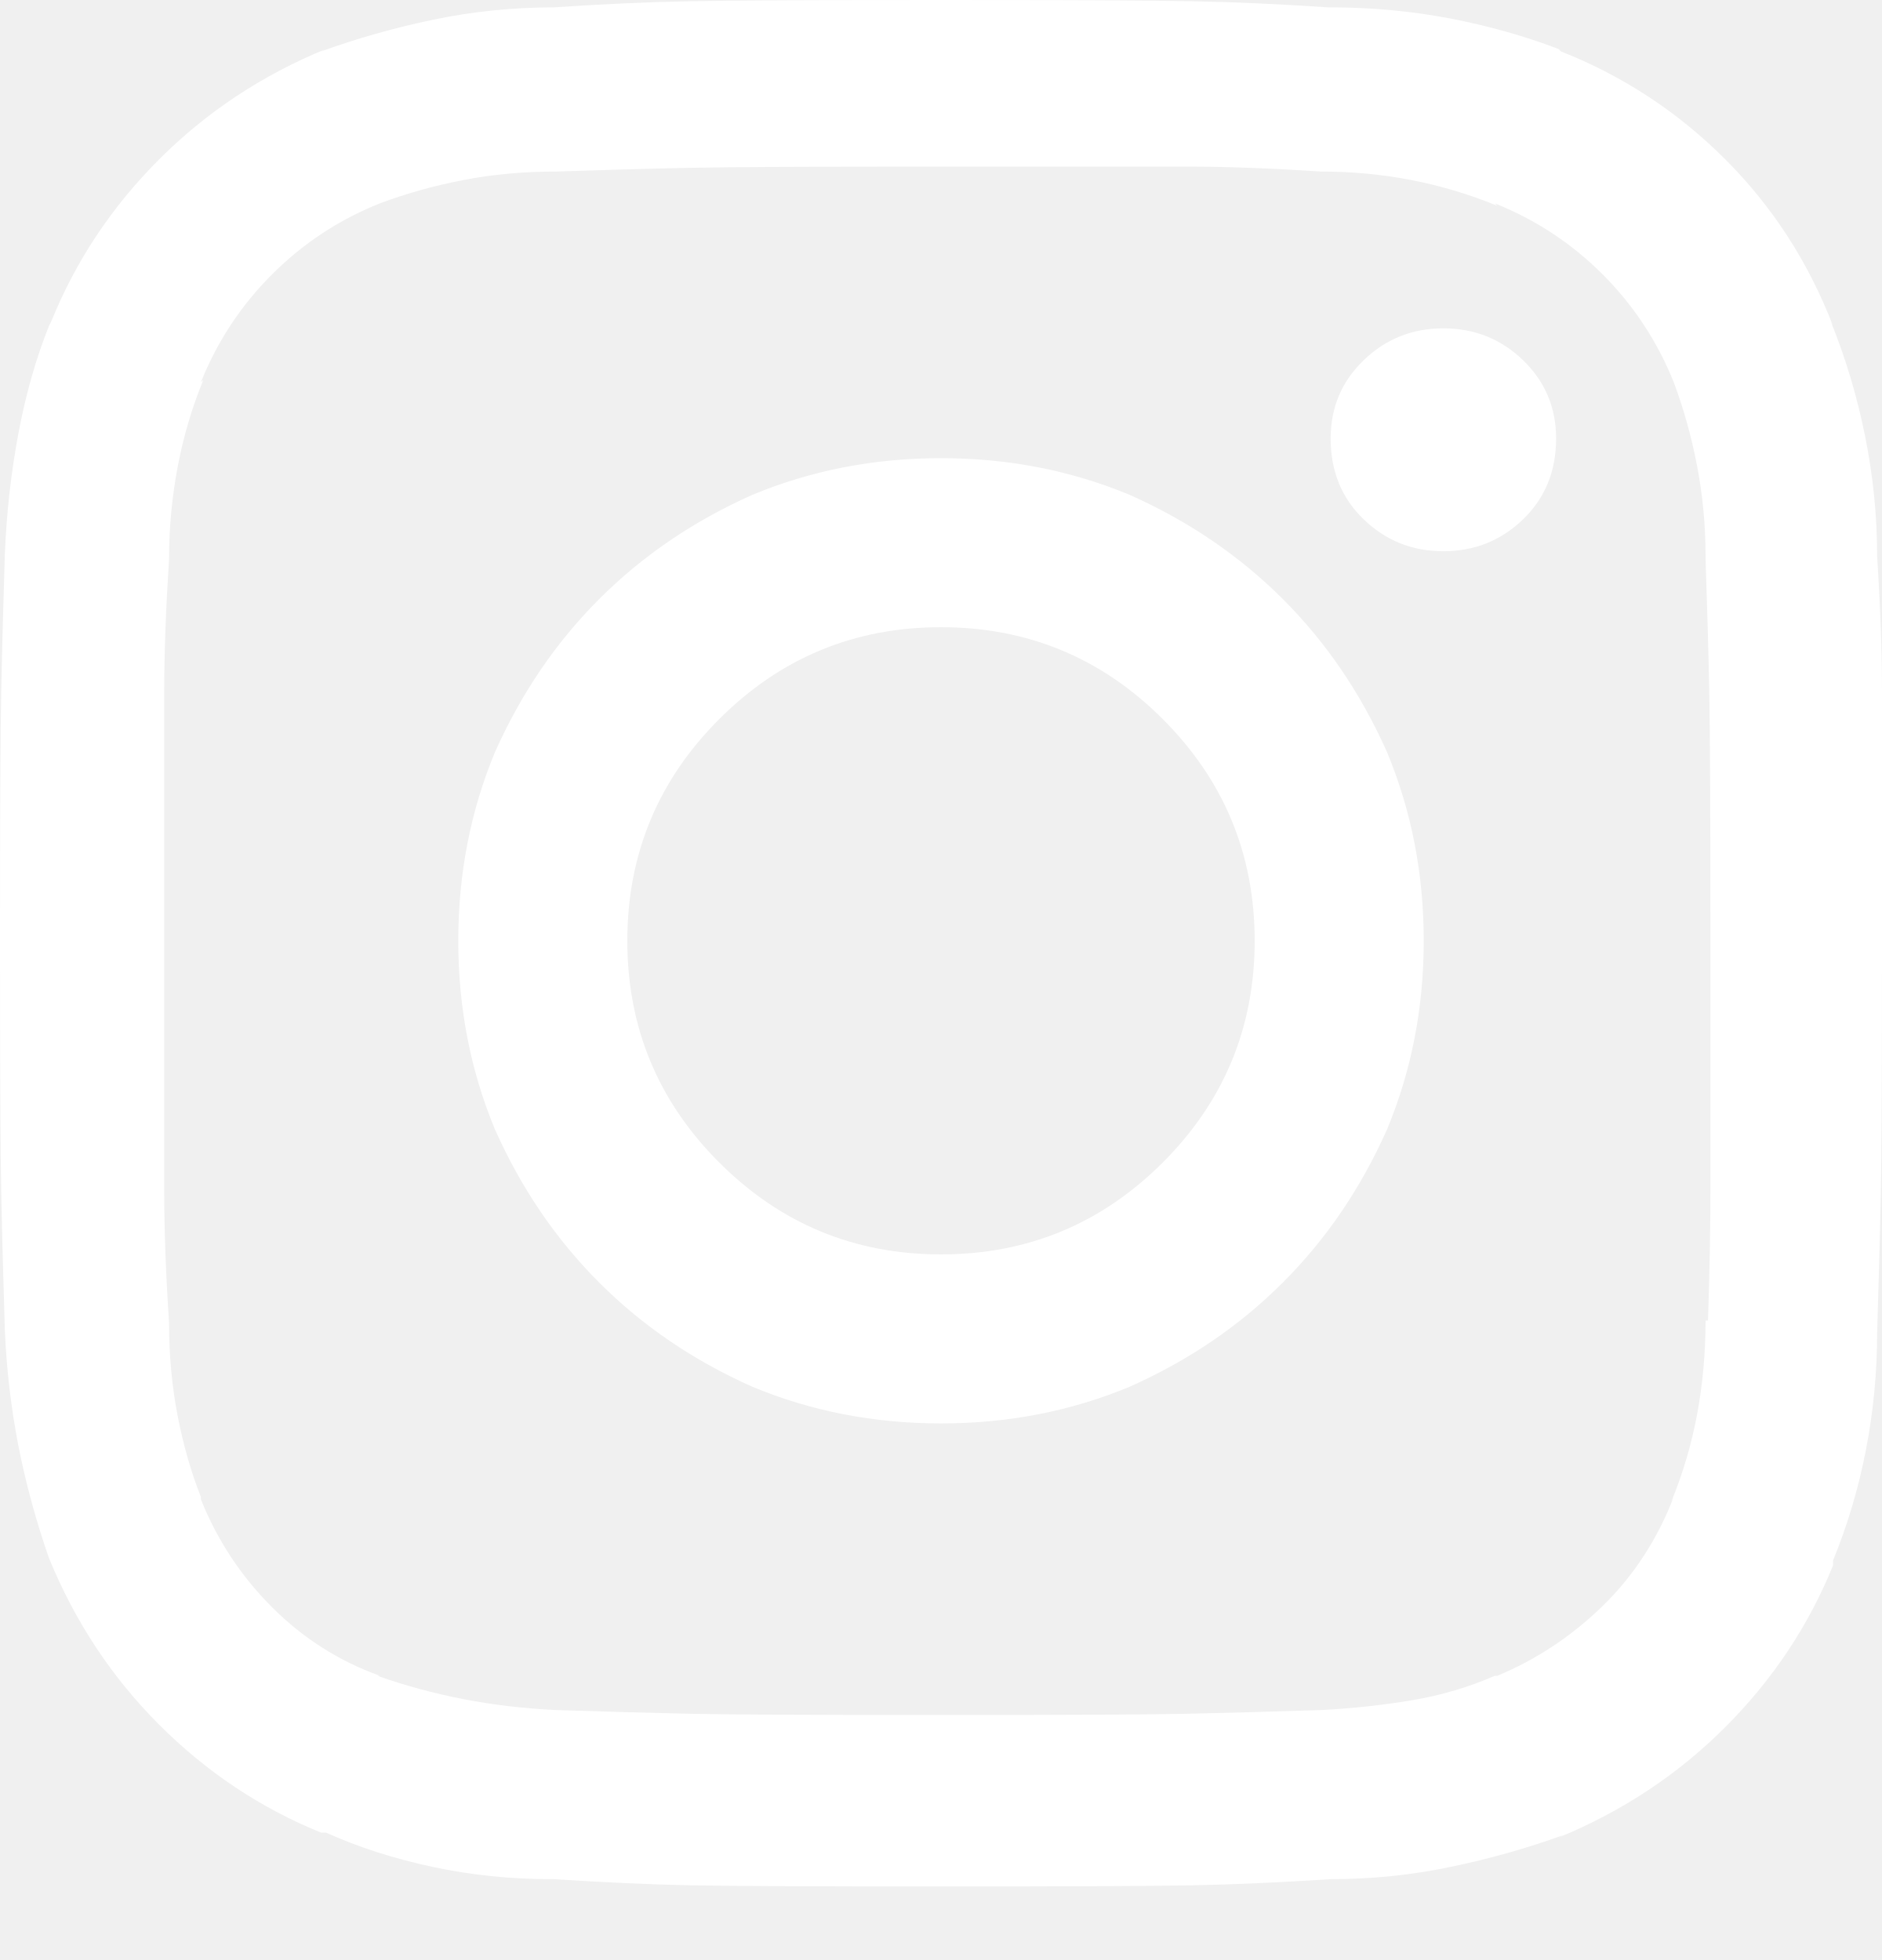
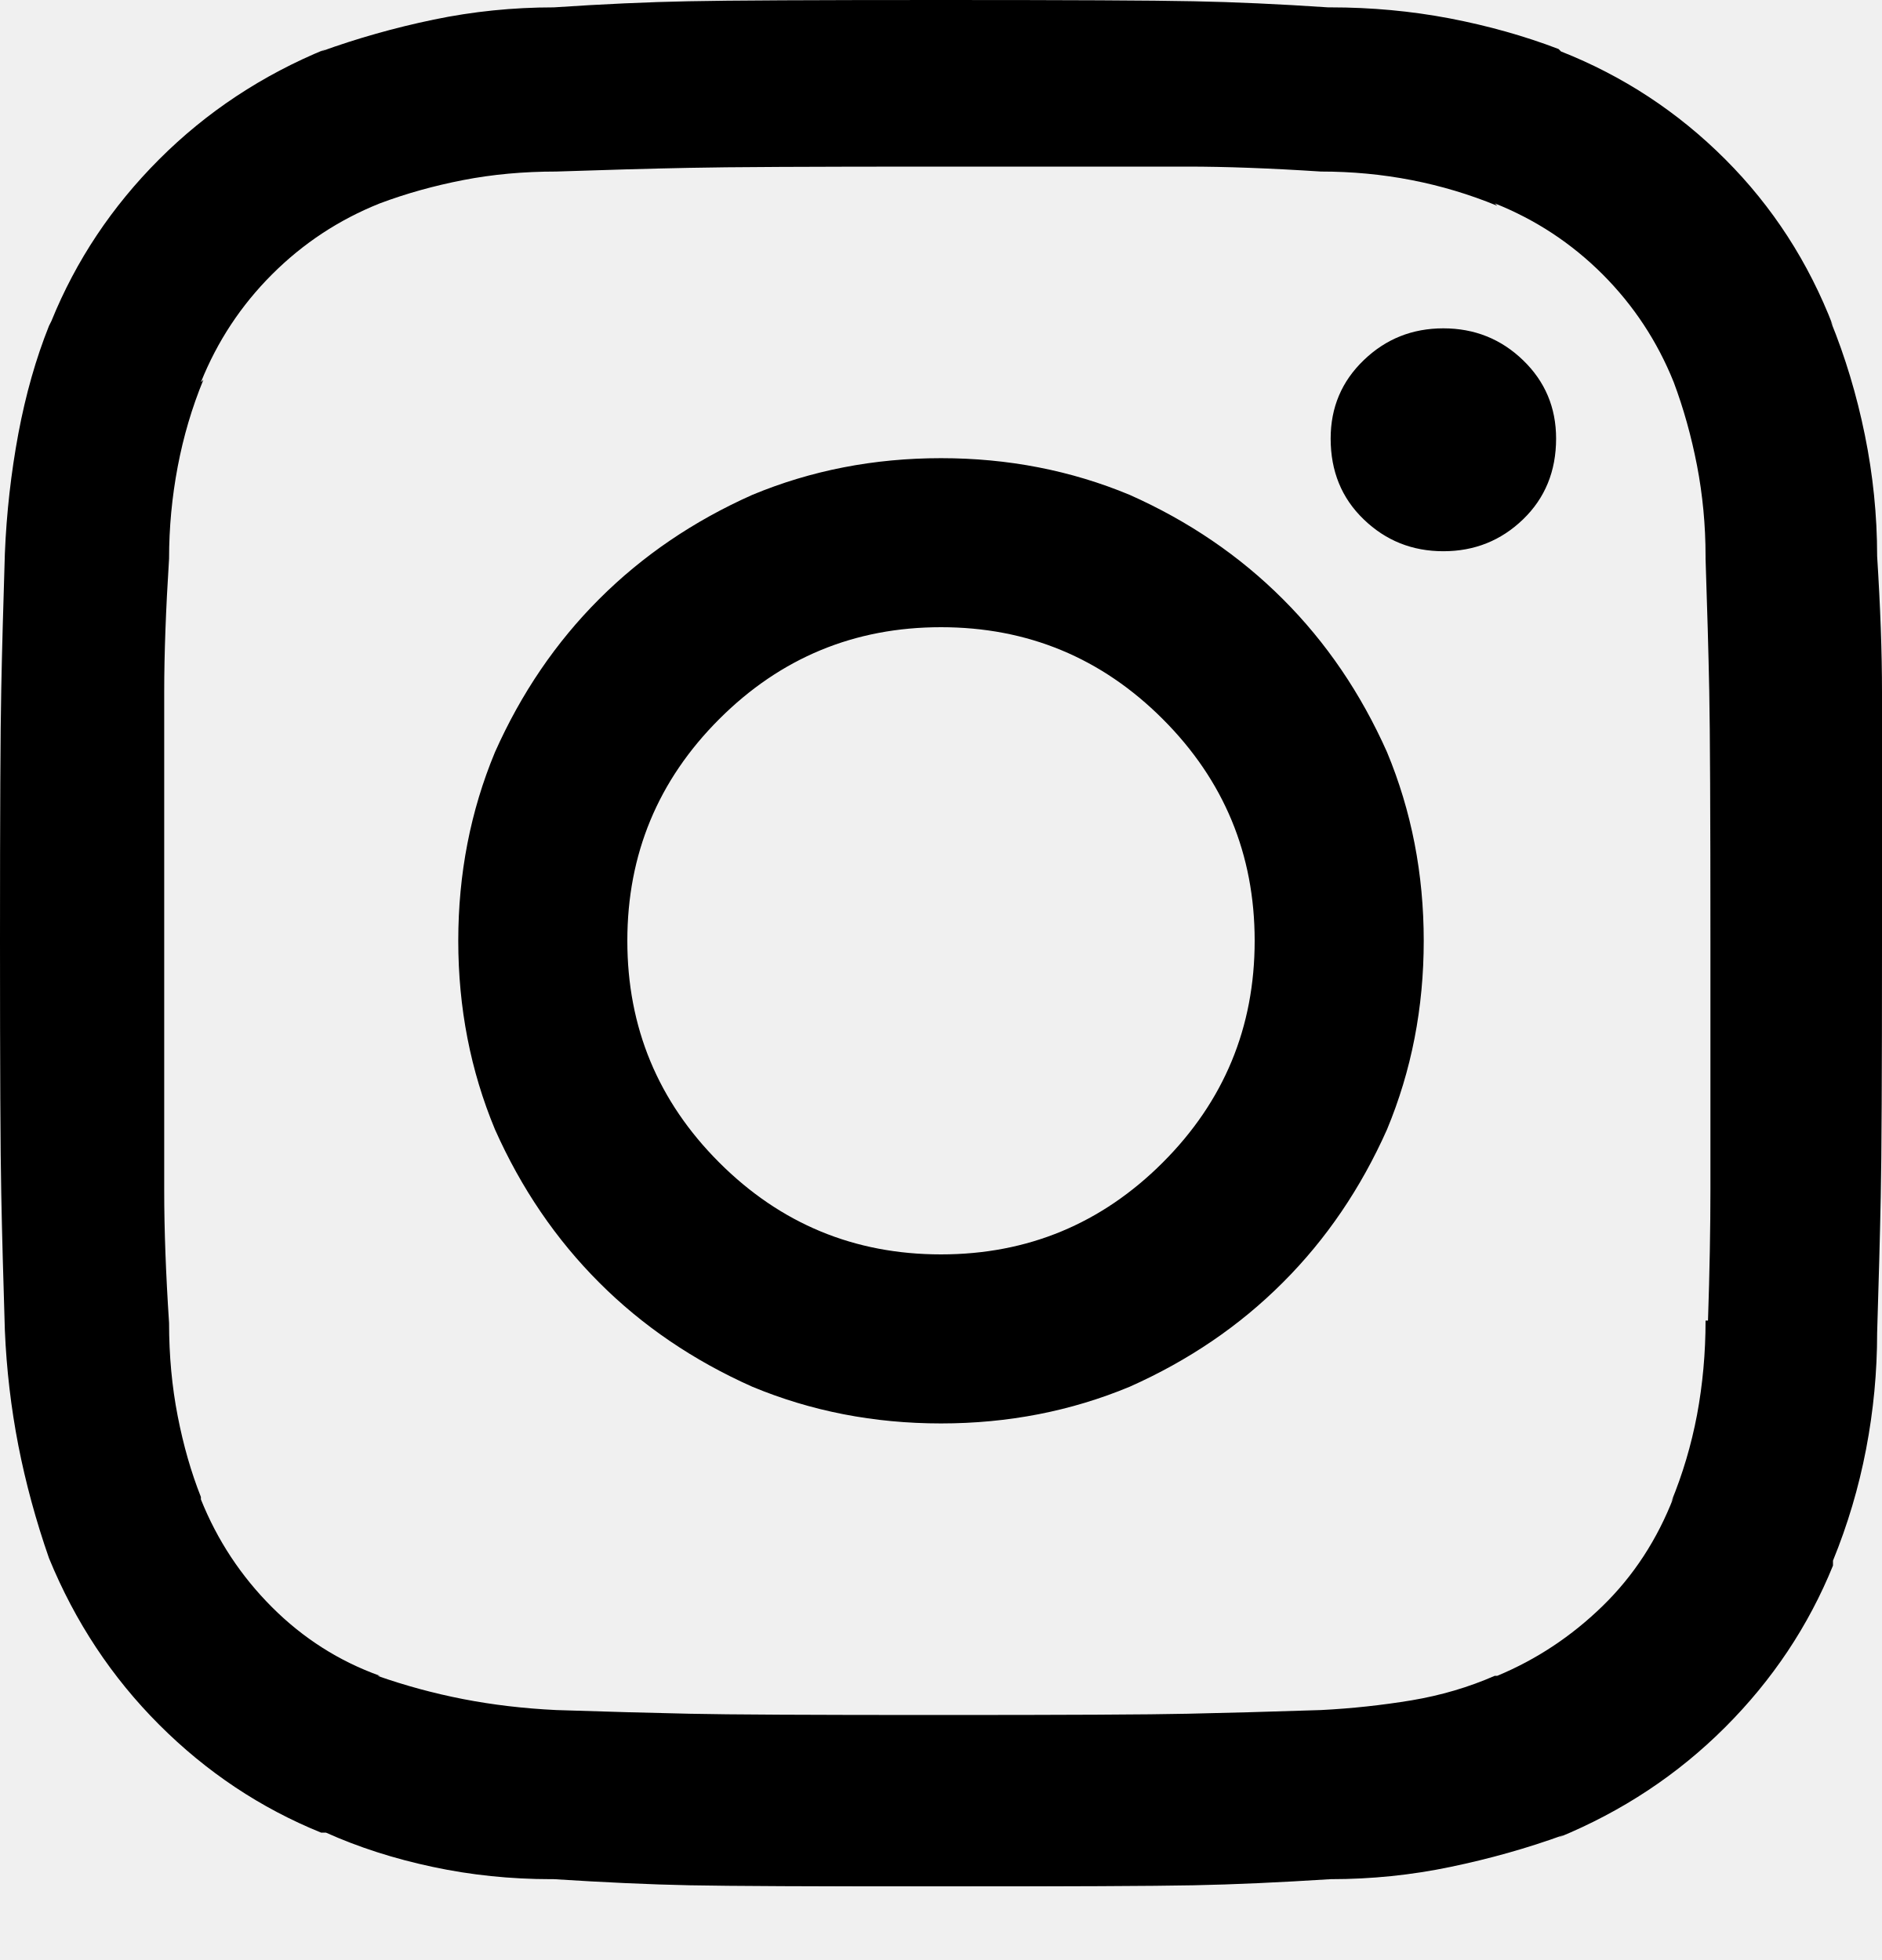
<svg xmlns="http://www.w3.org/2000/svg" width="24" height="25" viewBox="0 0 24 25" fill="none">
-   <g clip-path="url(#clip0_115_6373)">
-     <path d="M12 5.844C11.146 5.844 10.344 6 9.594 6.312C8.844 6.646 8.193 7.089 7.641 7.641C7.089 8.193 6.646 8.844 6.312 9.594C6 10.344 5.844 11.146 5.844 12C5.844 12.854 6 13.656 6.312 14.406C6.646 15.156 7.089 15.807 7.641 16.359C8.193 16.912 8.844 17.354 9.594 17.688C10.344 18 11.146 18.156 12 18.156C12.854 18.156 13.656 18 14.406 17.688C15.156 17.354 15.807 16.912 16.359 16.359C16.912 15.807 17.354 15.156 17.688 14.406C18 13.656 18.156 12.854 18.156 12C18.156 11.146 18 10.344 17.688 9.594C17.354 8.844 16.912 8.193 16.359 7.641C15.807 7.089 15.156 6.646 14.406 6.312C13.656 6 12.854 5.844 12 5.844ZM12 16C10.896 16 9.953 15.609 9.172 14.828C8.391 14.047 8 13.104 8 12C8 10.896 8.391 9.953 9.172 9.172C9.953 8.391 10.896 8 12 8C13.104 8 14.047 8.391 14.828 9.172C15.609 9.953 16 10.896 16 12C16 13.104 15.609 14.047 14.828 14.828C14.047 15.609 13.104 16 12 16ZM19.844 5.594C19.844 6.01 19.703 6.354 19.422 6.625C19.141 6.896 18.802 7.031 18.406 7.031C18.01 7.031 17.672 6.896 17.391 6.625C17.109 6.354 16.969 6.01 16.969 5.594C16.969 5.198 17.109 4.865 17.391 4.594C17.672 4.323 18.01 4.188 18.406 4.188C18.802 4.188 19.141 4.323 19.422 4.594C19.703 4.865 19.844 5.198 19.844 5.594ZM23.375 4.156C23.062 3.344 22.604 2.635 22 2.031C21.396 1.427 20.698 0.969 19.906 0.656L19.875 0.625C19.438 0.458 18.974 0.328 18.484 0.234C17.995 0.141 17.49 0.094 16.969 0.094H16.938C16.312 0.052 15.74 0.026 15.219 0.016C14.698 0.005 13.625 0 12 0C10.375 0 9.302 0.005 8.781 0.016C8.26 0.026 7.688 0.052 7.062 0.094C6.542 0.094 6.031 0.146 5.531 0.25C5.031 0.354 4.552 0.49 4.094 0.656L4.156 0.625C3.344 0.958 2.635 1.427 2.031 2.031C1.427 2.635 0.969 3.323 0.656 4.094L0.625 4.156C0.458 4.573 0.328 5.031 0.234 5.531C0.141 6.031 0.083 6.542 0.062 7.062C0.042 7.708 0.026 8.286 0.016 8.797C0.005 9.307 0 10.375 0 12C0 13.625 0.005 14.698 0.016 15.219C0.026 15.74 0.042 16.323 0.062 16.969C0.083 17.469 0.141 17.958 0.234 18.438C0.328 18.917 0.458 19.396 0.625 19.875C0.958 20.688 1.427 21.396 2.031 22C2.635 22.604 3.323 23.062 4.094 23.375H4.156C4.573 23.562 5.026 23.708 5.516 23.812C6.005 23.917 6.51 23.969 7.031 23.969H7.062C7.708 24.01 8.286 24.037 8.797 24.047C9.307 24.057 10.375 24.062 12 24.062C13.625 24.062 14.698 24.057 15.219 24.047C15.74 24.037 16.323 24.01 16.969 23.969C17.49 23.969 18 23.917 18.5 23.812C19 23.708 19.479 23.573 19.938 23.406L19.875 23.438C20.688 23.104 21.396 22.635 22 22.031C22.604 21.427 23.062 20.74 23.375 19.969V19.906C23.562 19.448 23.703 18.974 23.797 18.484C23.891 17.995 23.938 17.5 23.938 17C23.958 16.354 23.974 15.776 23.984 15.266C23.995 14.755 24 13.688 24 12.062C24 10.417 24 9.339 24 8.828C24 8.318 23.979 7.74 23.938 7.094C23.938 6.573 23.885 6.057 23.781 5.547C23.677 5.036 23.531 4.552 23.344 4.094L23.375 4.156ZM21.75 16.844C21.75 17.26 21.713 17.662 21.641 18.047C21.568 18.432 21.458 18.802 21.312 19.156L21.344 19.094C21.135 19.635 20.833 20.099 20.438 20.484C20.042 20.87 19.594 21.167 19.094 21.375H19.062C18.729 21.521 18.375 21.625 18 21.688C17.625 21.75 17.24 21.792 16.844 21.812C16.198 21.833 15.63 21.849 15.141 21.859C14.651 21.87 13.594 21.875 11.969 21.875C10.344 21.875 9.286 21.87 8.797 21.859C8.307 21.849 7.74 21.833 7.094 21.812C6.677 21.792 6.281 21.745 5.906 21.672C5.531 21.599 5.167 21.5 4.812 21.375H4.844C4.323 21.188 3.865 20.896 3.469 20.5C3.073 20.104 2.771 19.646 2.562 19.125V19.094C2.438 18.781 2.339 18.438 2.266 18.062C2.193 17.688 2.156 17.292 2.156 16.875C2.115 16.25 2.094 15.688 2.094 15.188C2.094 14.688 2.094 13.625 2.094 12C2.094 10.375 2.094 9.318 2.094 8.828C2.094 8.339 2.115 7.771 2.156 7.125C2.156 6.729 2.193 6.339 2.266 5.953C2.339 5.568 2.448 5.198 2.594 4.844L2.562 4.875C2.771 4.354 3.073 3.896 3.469 3.5C3.865 3.104 4.323 2.802 4.844 2.594C5.177 2.469 5.531 2.37 5.906 2.297C6.281 2.224 6.677 2.188 7.094 2.188C7.719 2.167 8.281 2.151 8.781 2.141C9.281 2.13 10.344 2.125 11.969 2.125C13.594 2.125 14.651 2.125 15.141 2.125C15.63 2.125 16.198 2.146 16.844 2.188C17.24 2.188 17.625 2.224 18 2.297C18.375 2.37 18.74 2.479 19.094 2.625L19.062 2.594C19.583 2.802 20.042 3.104 20.438 3.5C20.833 3.896 21.135 4.354 21.344 4.875C21.469 5.208 21.568 5.562 21.641 5.938C21.713 6.312 21.75 6.698 21.75 7.094V7.125C21.771 7.75 21.787 8.312 21.797 8.812C21.807 9.312 21.812 10.375 21.812 12C21.812 13.625 21.812 14.682 21.812 15.172C21.812 15.662 21.802 16.219 21.781 16.844H21.75Z" fill="white" />
+   <g clip-path="url(#clip0_222_3364)">
+     <mask id="mask0_222_3364" style="mask-type:luminance" maskUnits="userSpaceOnUse" x="0" y="0" width="24" height="25">
+       <path d="M24 0H0V24.062H24V0Z" fill="white" />
+     </mask>
+     <g mask="url(#mask0_222_3364)">
+       <path d="M12 5.844C11.146 5.844 10.344 6 9.594 6.312C8.844 6.646 8.193 7.089 7.641 7.641C7.089 8.193 6.646 8.844 6.312 9.594C6 10.344 5.844 11.146 5.844 12C5.844 12.854 6 13.656 6.312 14.406C6.646 15.156 7.089 15.807 7.641 16.359C8.193 16.912 8.844 17.354 9.594 17.688C10.344 18 11.146 18.156 12 18.156C12.854 18.156 13.656 18 14.406 17.688C15.156 17.354 15.807 16.912 16.359 16.359C16.912 15.807 17.354 15.156 17.688 14.406C18 13.656 18.156 12.854 18.156 12C18.156 11.146 18 10.344 17.688 9.594C17.354 8.844 16.912 8.193 16.359 7.641C15.807 7.089 15.156 6.646 14.406 6.312C13.656 6 12.854 5.844 12 5.844ZM12 16C10.896 16 9.953 15.609 9.172 14.828C8.391 14.047 8 13.104 8 12C8 10.896 8.391 9.953 9.172 9.172C9.953 8.391 10.896 8 12 8C13.104 8 14.047 8.391 14.828 9.172C15.609 9.953 16 10.896 16 12C16 13.104 15.609 14.047 14.828 14.828C14.047 15.609 13.104 16 12 16ZM19.844 5.594C19.844 6.01 19.703 6.354 19.422 6.625C19.141 6.896 18.802 7.031 18.406 7.031C18.01 7.031 17.672 6.896 17.391 6.625C17.109 6.354 16.969 6.01 16.969 5.594C16.969 5.198 17.109 4.865 17.391 4.594C17.672 4.323 18.01 4.188 18.406 4.188C18.802 4.188 19.141 4.323 19.422 4.594C19.703 4.865 19.844 5.198 19.844 5.594ZM23.375 4.156C23.062 3.344 22.604 2.635 22 2.031C21.396 1.427 20.698 0.969 19.906 0.656L19.875 0.625C19.438 0.458 18.974 0.328 18.484 0.234C17.995 0.141 17.49 0.094 16.969 0.094H16.938C16.312 0.052 15.74 0.026 15.219 0.016C14.698 0.005 13.625 0 12 0C10.375 0 9.302 0.005 8.781 0.016C8.26 0.026 7.688 0.052 7.062 0.094C6.542 0.094 6.031 0.146 5.531 0.25C5.031 0.354 4.552 0.49 4.094 0.656L4.156 0.625C3.344 0.958 2.635 1.427 2.031 2.031C1.427 2.635 0.969 3.323 0.656 4.094L0.625 4.156C0.458 4.573 0.328 5.031 0.234 5.531C0.141 6.031 0.083 6.542 0.062 7.062C0.042 7.708 0.026 8.286 0.016 8.797C0.005 9.307 0 10.375 0 12C0 13.625 0.005 14.698 0.016 15.219C0.026 15.74 0.042 16.323 0.062 16.969C0.083 17.469 0.141 17.958 0.234 18.438C0.328 18.917 0.458 19.396 0.625 19.875C0.958 20.688 1.427 21.396 2.031 22C2.635 22.604 3.323 23.062 4.094 23.375H4.156C4.573 23.562 5.026 23.708 5.516 23.812C6.005 23.917 6.51 23.969 7.031 23.969H7.062C7.708 24.01 8.286 24.037 8.797 24.047C9.307 24.057 10.375 24.062 12 24.062C13.625 24.062 14.698 24.057 15.219 24.047C15.74 24.037 16.323 24.01 16.969 23.969C17.49 23.969 18 23.917 18.5 23.812C19 23.708 19.479 23.573 19.938 23.406L19.875 23.438C20.688 23.104 21.396 22.635 22 22.031C22.604 21.427 23.062 20.74 23.375 19.969V19.906C23.562 19.448 23.703 18.974 23.797 18.484C23.891 17.995 23.938 17.5 23.938 17C23.958 16.354 23.974 15.776 23.984 15.266C23.995 14.755 24 13.688 24 12.062C24 10.417 24 9.339 24 8.828C24 8.318 23.979 7.74 23.938 7.094C23.938 6.573 23.885 6.057 23.781 5.547C23.677 5.036 23.531 4.552 23.344 4.094L23.375 4.156ZM21.75 16.844C21.75 17.26 21.713 17.662 21.641 18.047C21.568 18.432 21.458 18.802 21.312 19.156L21.344 19.094C21.135 19.635 20.833 20.099 20.438 20.484C20.042 20.87 19.594 21.167 19.094 21.375H19.062C18.729 21.521 18.375 21.625 18 21.688C17.625 21.75 17.24 21.792 16.844 21.812C16.198 21.833 15.63 21.849 15.141 21.859C14.651 21.87 13.594 21.875 11.969 21.875C10.344 21.875 9.286 21.87 8.797 21.859C8.307 21.849 7.74 21.833 7.094 21.812C6.677 21.792 6.281 21.745 5.906 21.672C5.531 21.599 5.167 21.5 4.812 21.375H4.844C4.323 21.188 3.865 20.896 3.469 20.5C3.073 20.104 2.771 19.646 2.562 19.125V19.094C2.438 18.781 2.339 18.438 2.266 18.062C2.193 17.688 2.156 17.292 2.156 16.875C2.115 16.25 2.094 15.688 2.094 15.188C2.094 14.688 2.094 13.625 2.094 12C2.094 10.375 2.094 9.318 2.094 8.828C2.094 8.339 2.115 7.771 2.156 7.125C2.156 6.729 2.193 6.339 2.266 5.953C2.339 5.568 2.448 5.198 2.594 4.844L2.562 4.875C2.771 4.354 3.073 3.896 3.469 3.5C3.865 3.104 4.323 2.802 4.844 2.594C5.177 2.469 5.531 2.37 5.906 2.297C6.281 2.224 6.677 2.188 7.094 2.188C7.719 2.167 8.281 2.151 8.781 2.141C9.281 2.13 10.344 2.125 11.969 2.125C13.594 2.125 14.651 2.125 15.141 2.125C15.63 2.125 16.198 2.146 16.844 2.188C17.24 2.188 17.625 2.224 18 2.297C18.375 2.37 18.74 2.479 19.094 2.625L19.062 2.594C19.583 2.802 20.042 3.104 20.438 3.5C20.833 3.896 21.135 4.354 21.344 4.875C21.469 5.208 21.568 5.562 21.641 5.938C21.713 6.312 21.75 6.698 21.75 7.094V7.125C21.771 7.75 21.787 8.312 21.797 8.812C21.807 9.312 21.812 10.375 21.812 12C21.812 13.625 21.812 14.682 21.812 15.172C21.812 15.662 21.802 16.219 21.781 16.844H21.75Z" fill="black" />
+     </g>
  </g>
  <defs>
-     <clipPath id="clip0_115_6373">
-       <rect width="24" height="24.062" fill="white" />
+     <clipPath id="clip0_222_3364">
+       <rect width="24" height="25" fill="white" />
    </clipPath>
  </defs>
</svg>
